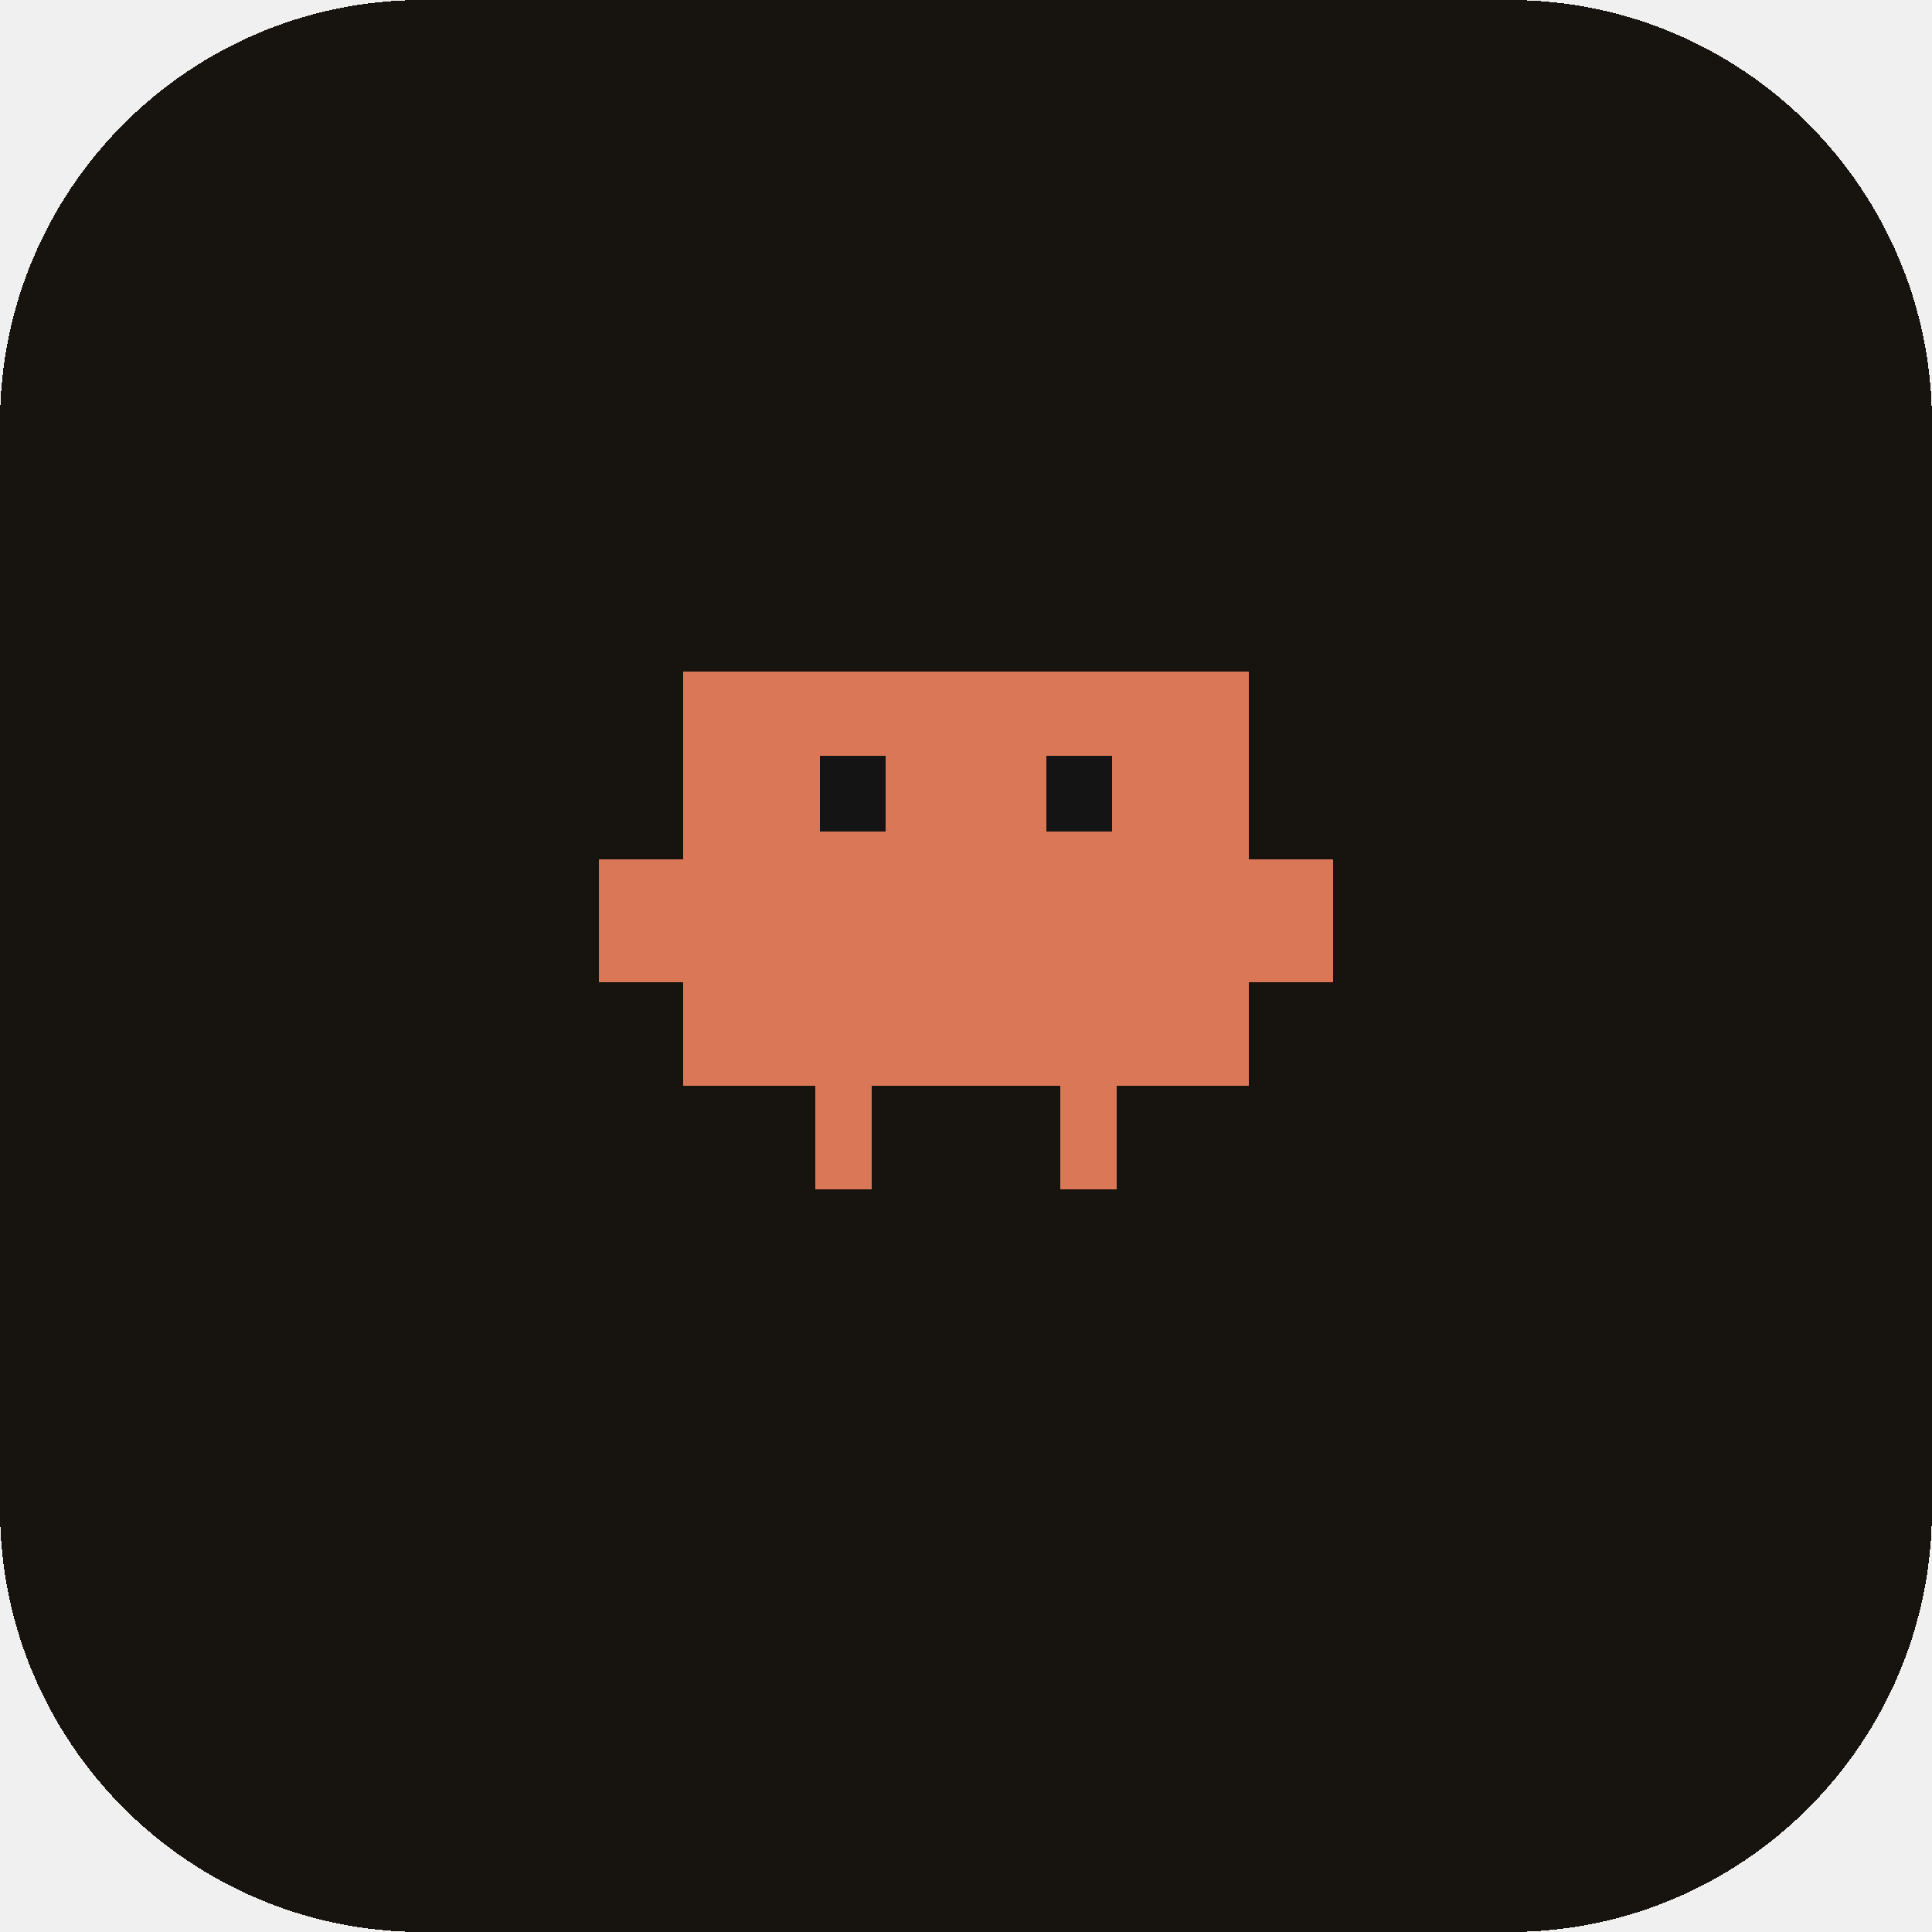
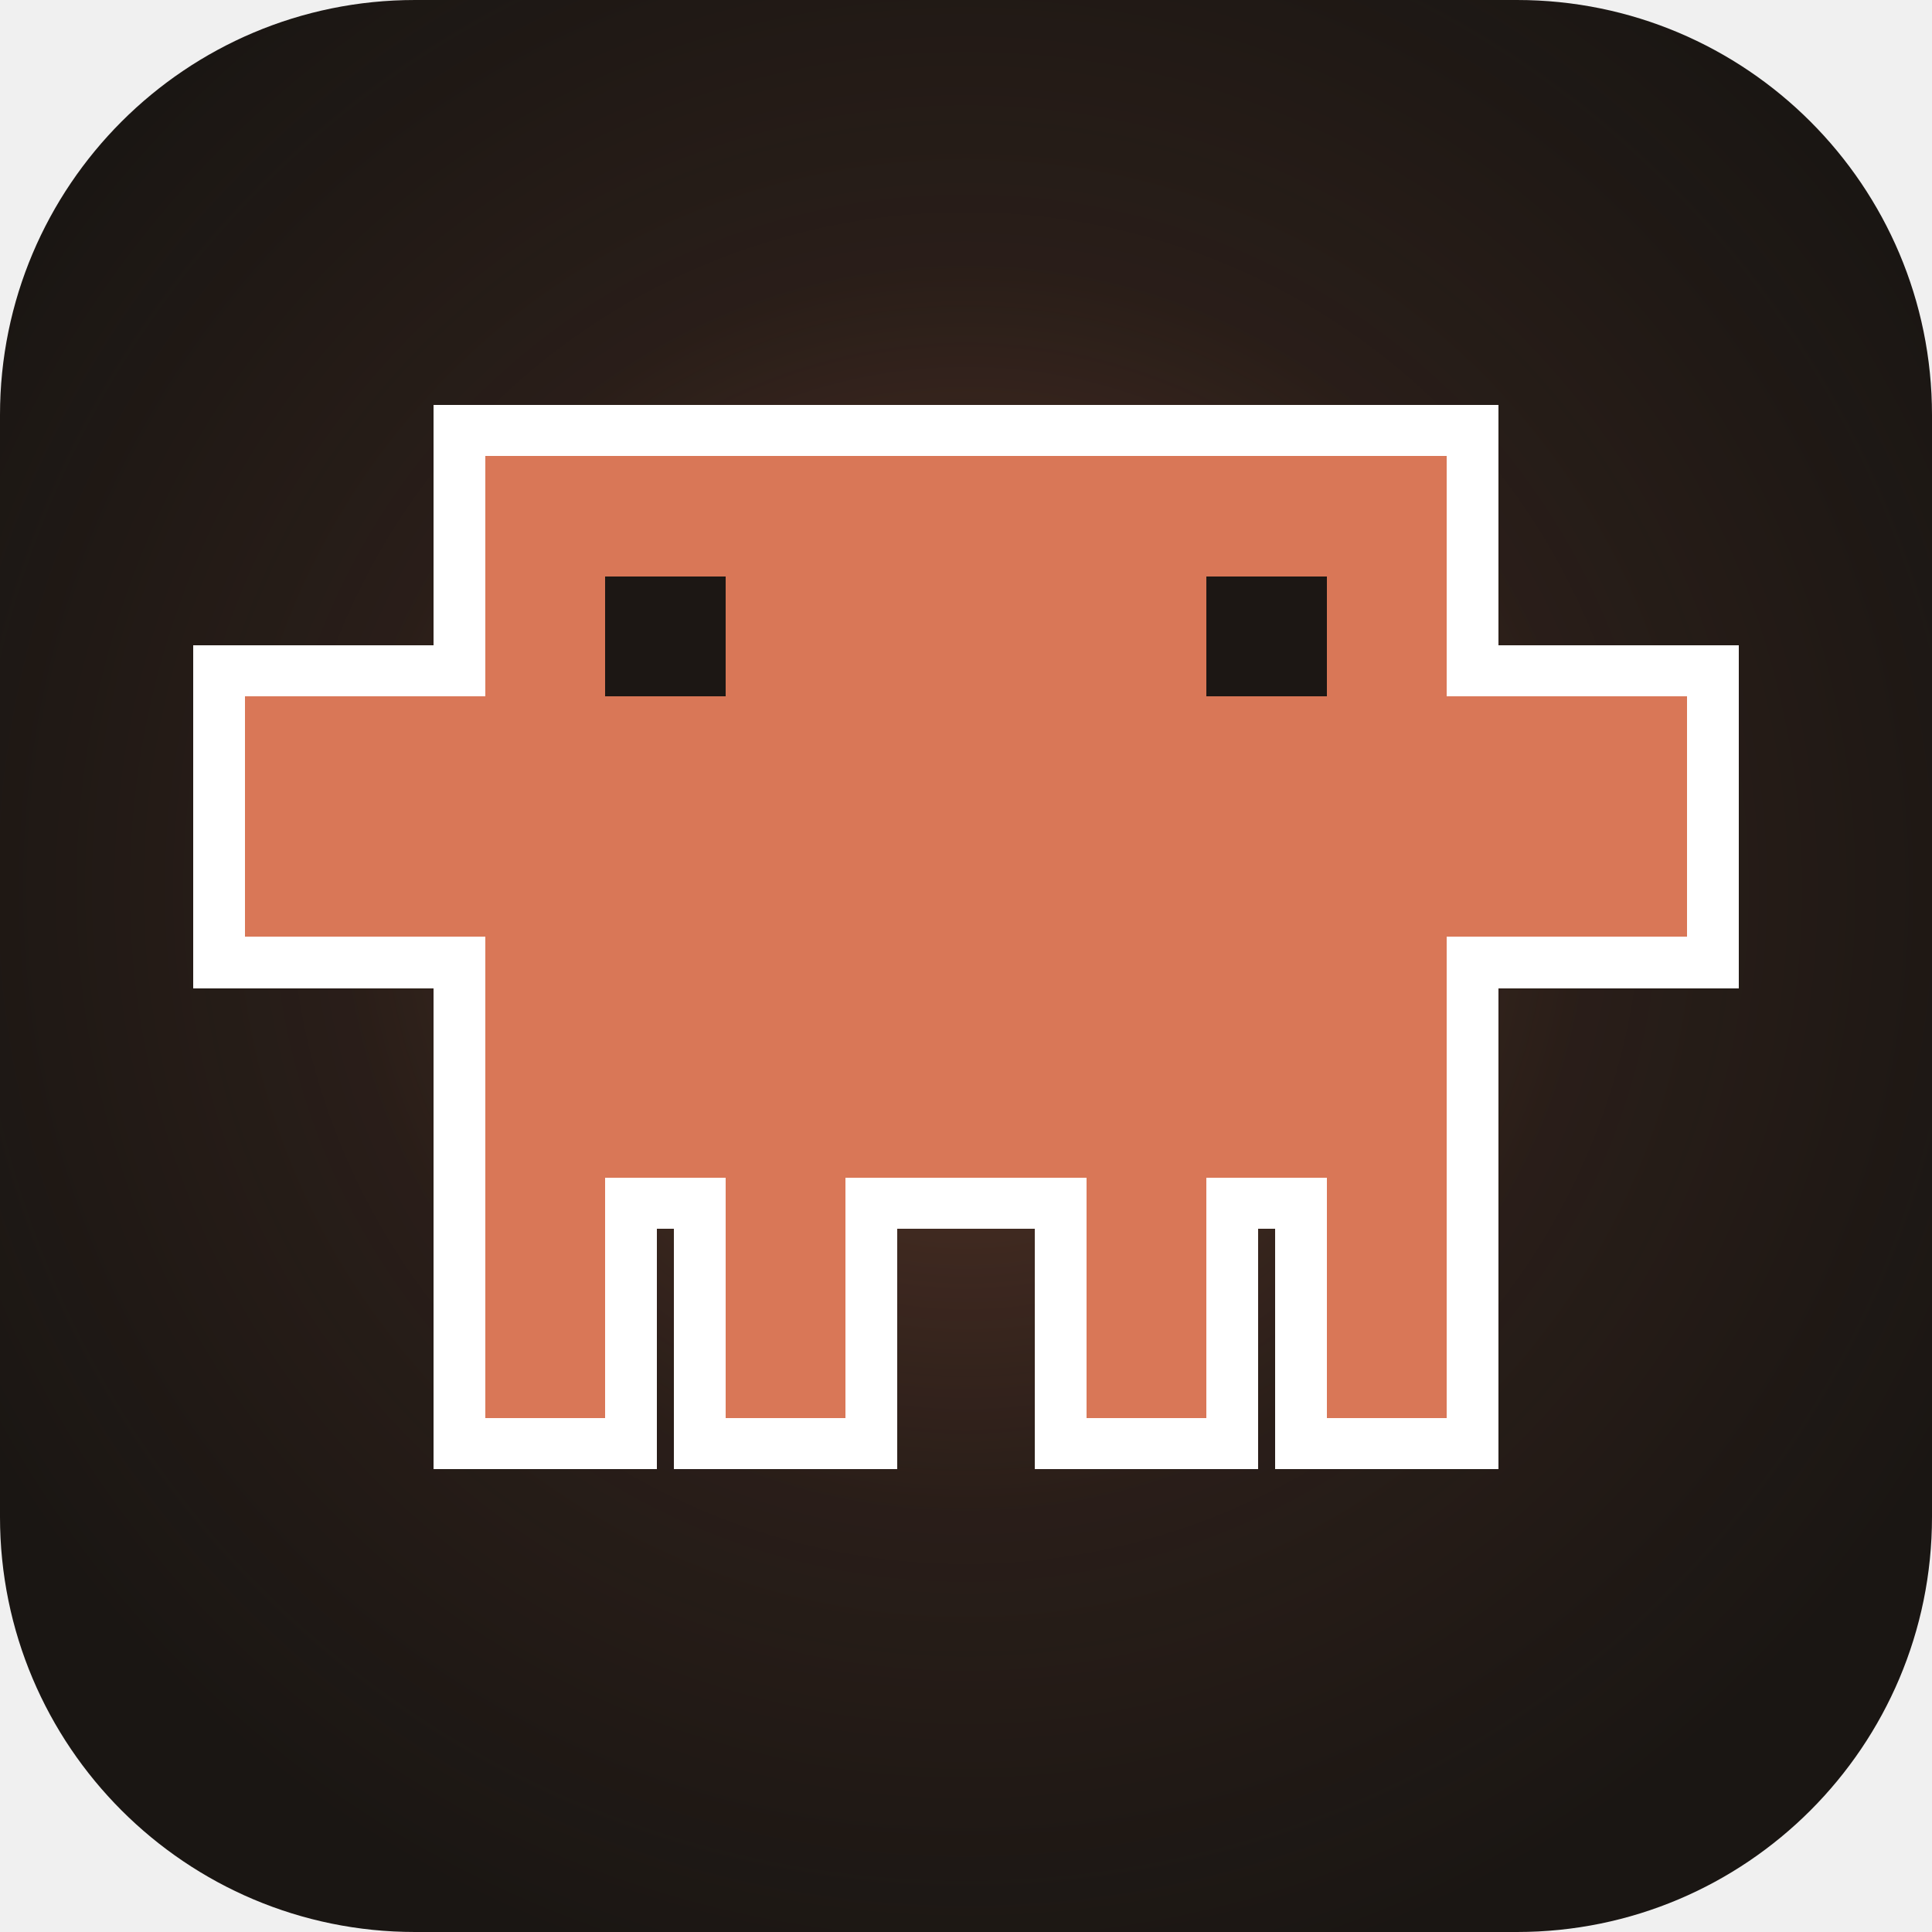
- <svg xmlns="http://www.w3.org/2000/svg" width="512" height="512" viewBox="0 0 512 512" shape-rendering="crispEdges">
-   <rect width="512" height="512" rx="112" fill="#17140f" />
-   <svg x="106" y="128" width="300" height="262" viewBox="0 0 240 210">
-     <rect x="60" y="40" width="120" height="88" fill="#d97757" />
-     <rect x="42" y="80" width="18" height="26" fill="#d97757" />
-     <rect x="180" y="80" width="18" height="26" fill="#d97757" />
-     <rect x="88" y="128" width="12" height="22" fill="#d97757" />
-     <rect x="140" y="128" width="12" height="22" fill="#d97757" />
-     <rect x="89" y="58" width="14" height="16" fill="#141414" />
-     <rect x="137" y="58" width="14" height="16" fill="#141414" />
+ <svg xmlns="http://www.w3.org/2000/svg" width="1024" height="1024" viewBox="0 0 1024 1024">
+   <defs>
+     <radialGradient id="glow" cx="50%" cy="46%" r="58%">
+       <stop offset="0" stop-color="#d97757" stop-opacity="0.34" />
+       <stop offset="0.55" stop-color="#d97757" stop-opacity="0.08" />
+       <stop offset="1" stop-color="#d97757" stop-opacity="0" />
+     </radialGradient>
+   </defs>
+   <rect width="1024" height="1024" rx="220" fill="#1a1613" />
+   <rect width="1024" height="1024" rx="220" fill="url(#glow)" />
+   <svg x="102.4" y="214.471" width="819.2" height="564.338" viewBox="14 37 90 62" shape-rendering="crispEdges">
+     <rect x="28" y="72" width="13" height="27" fill="#ffffff" />
+     <rect x="42" y="72" width="13" height="27" fill="#ffffff" />
+     <rect x="63" y="72" width="13" height="27" fill="#ffffff" />
+     <rect x="77" y="72" width="13" height="27" fill="#ffffff" />
+     <rect x="14" y="51" width="20" height="20" fill="#ffffff" />
+     <rect x="84" y="51" width="20" height="20" fill="#ffffff" />
+     <rect x="28" y="37" width="62" height="48" fill="#ffffff" />
+     <rect x="31" y="75" width="7" height="21" fill="#D97757" />
+     <rect x="45" y="75" width="7" height="21" fill="#D97757" />
+     <rect x="66" y="75" width="7" height="21" fill="#D97757" />
+     <rect x="80" y="75" width="7" height="21" fill="#D97757" />
+     <rect x="17" y="54" width="14" height="14" fill="#D97757" />
+     <rect x="87" y="54" width="14" height="14" fill="#D97757" />
+     <rect x="31" y="40" width="56" height="42" fill="#D97757" />
+     <rect x="38" y="47" width="7" height="7" fill="#1C1714" />
+     <rect x="73" y="47" width="7" height="7" fill="#1C1714" />
  </svg>
</svg>
